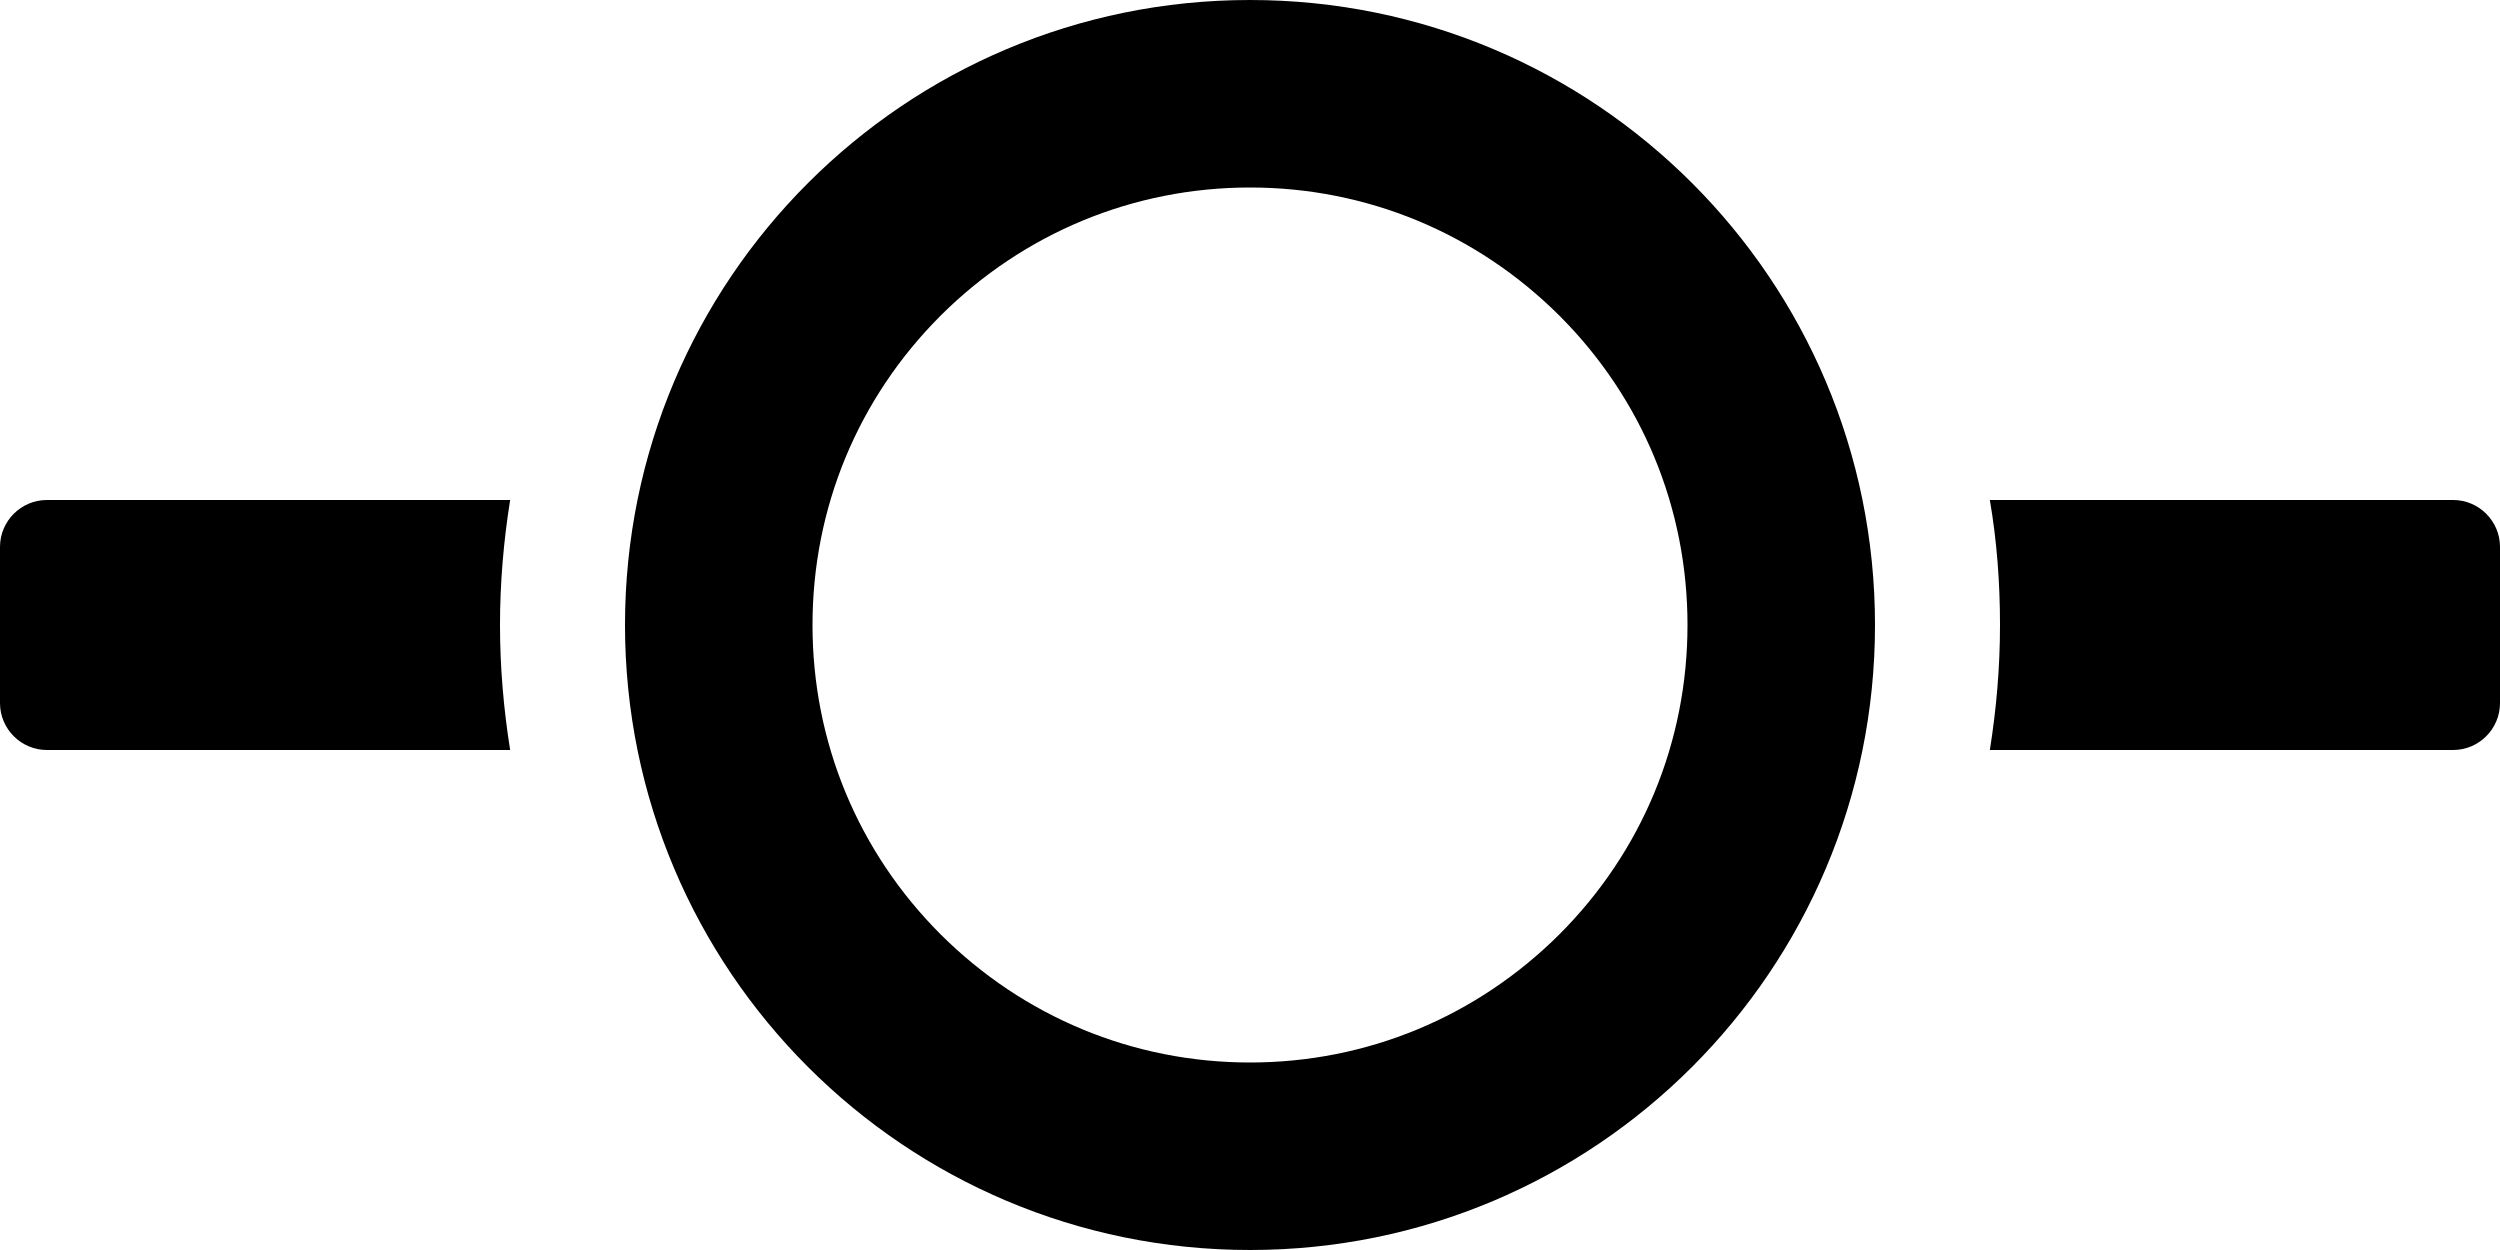
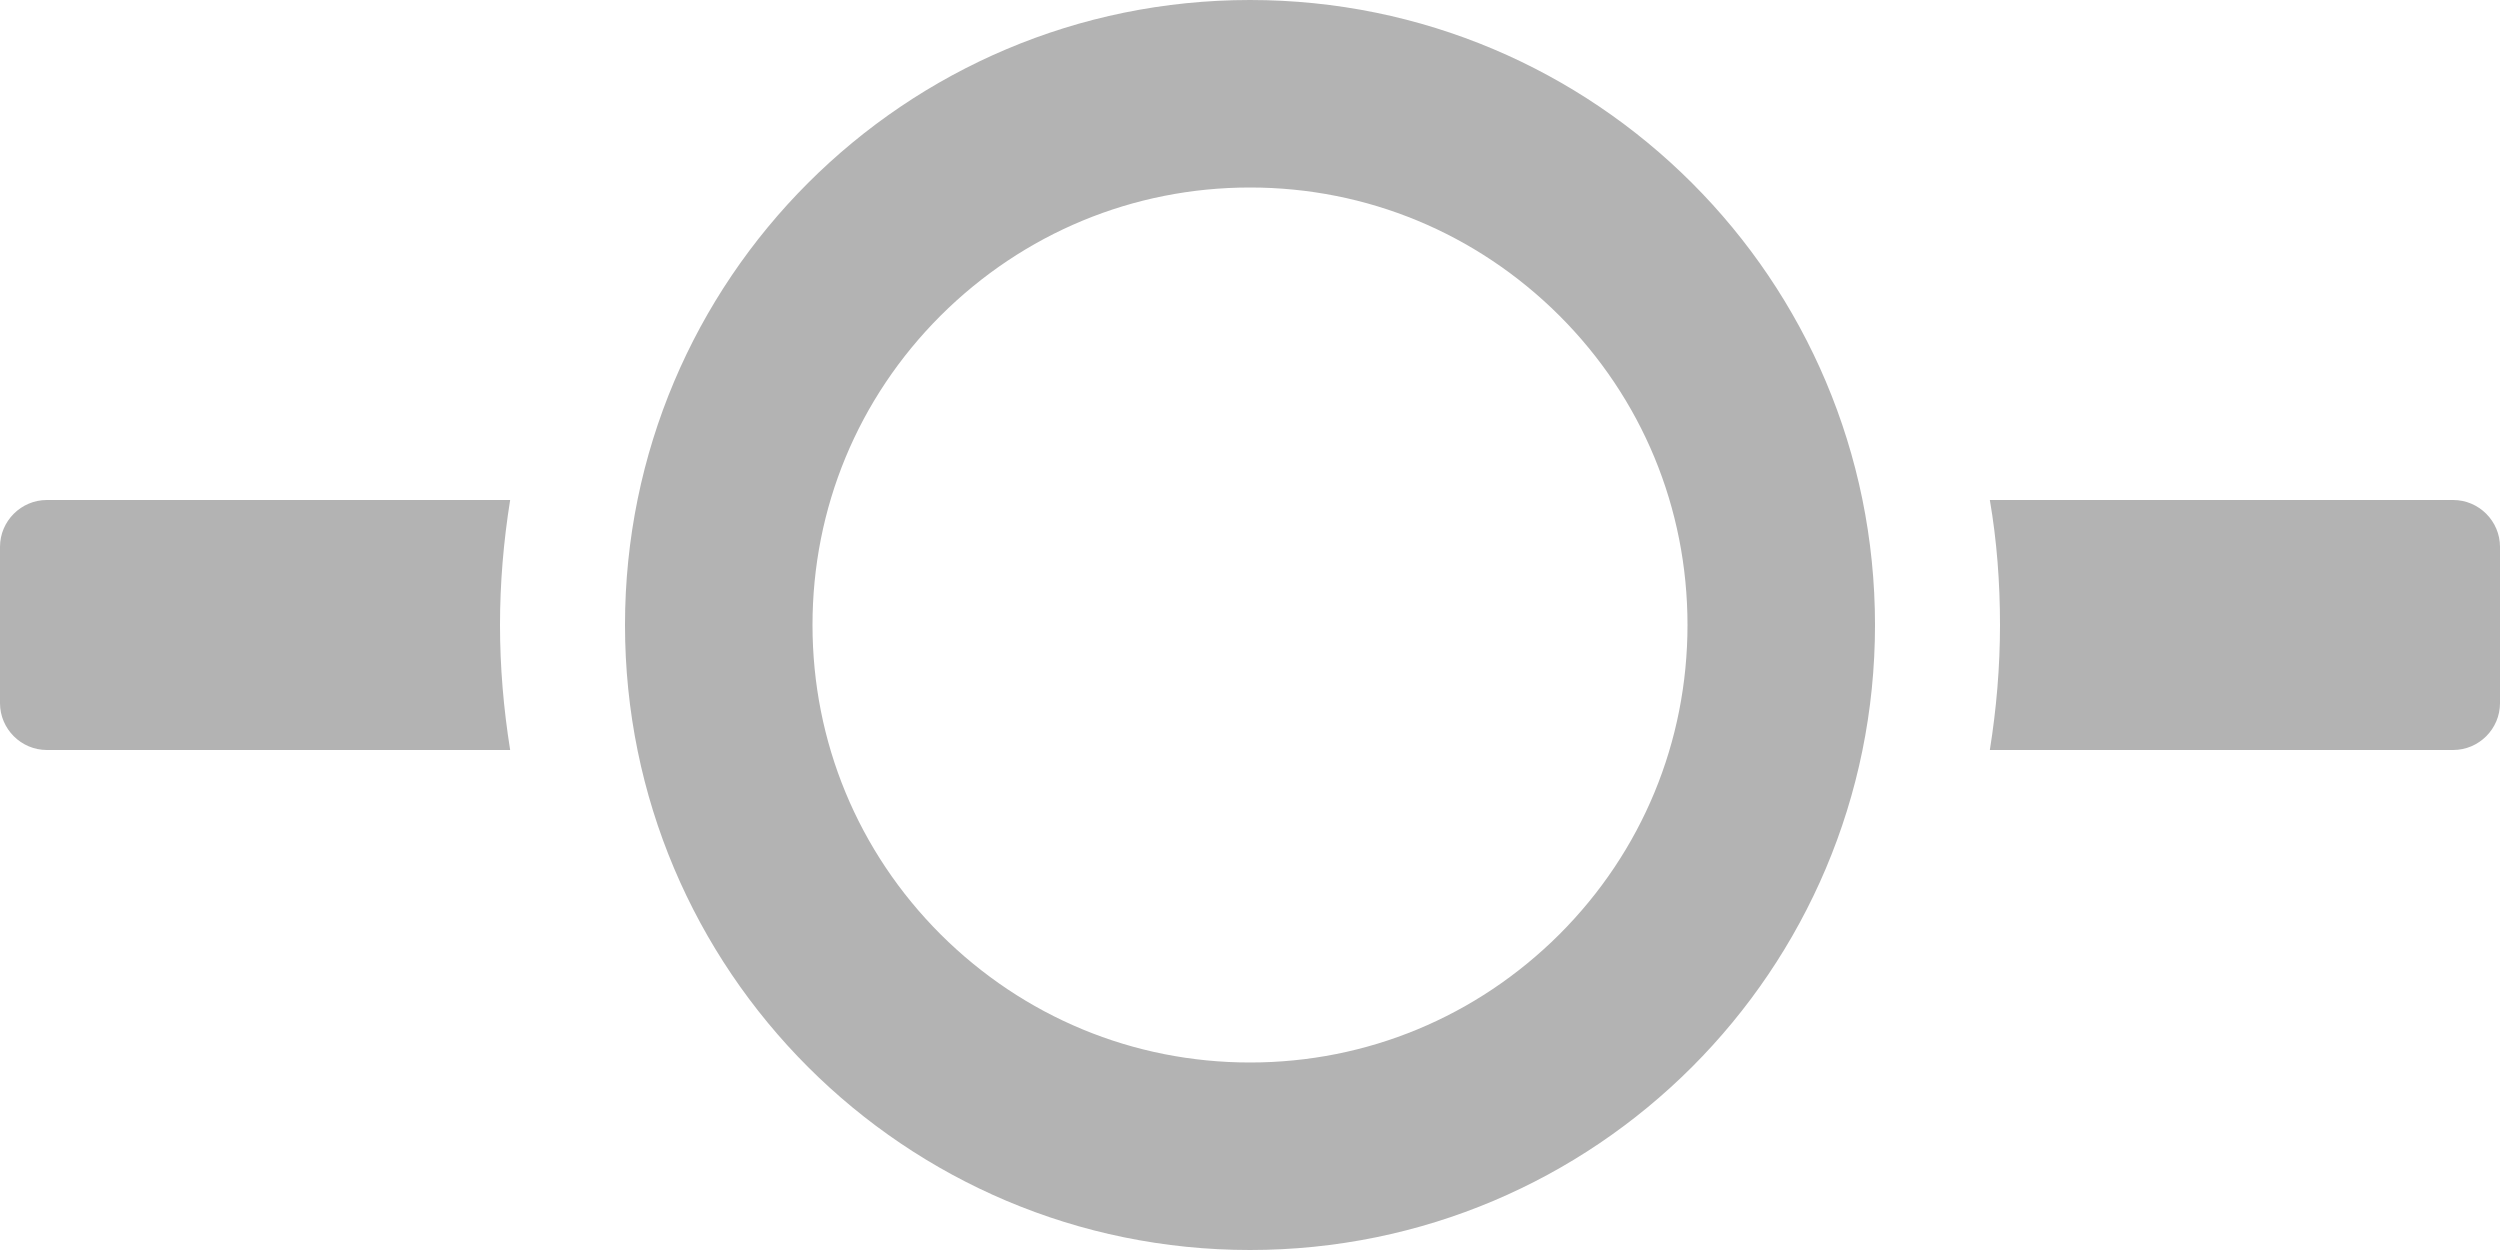
<svg xmlns="http://www.w3.org/2000/svg" width="16" height="8" viewBox="0 0 16 8" fill="none">
-   <path d="M3.2 4C3.2 4.27 3.223 4.537 3.265 4.8H0.3C0.135 4.8 0 4.665 0 4.5V3.5C0 3.335 0.135 3.2 0.3 3.2H3.265C3.223 3.462 3.2 3.73 3.2 4ZM15.7 3.2H12.735C12.78 3.462 12.8 3.73 12.8 4C12.8 4.27 12.777 4.537 12.735 4.8H15.7C15.865 4.8 16 4.665 16 4.5V3.5C16 3.335 15.865 3.2 15.7 3.2ZM8 1.2C7.253 1.2 6.55 1.492 6.02 2.02C5.49 2.55 5.2 3.252 5.2 4C5.2 4.747 5.49 5.45 6.02 5.98C6.55 6.508 7.253 6.8 8 6.8C8.748 6.8 9.45 6.508 9.98 5.98C10.51 5.45 10.8 4.747 10.8 4C10.8 3.252 10.51 2.55 9.98 2.02C9.45 1.492 8.748 1.2 8 1.2ZM8 0C10.21 0 12 1.79 12 4C12 6.21 10.21 8 8 8C5.79 8 4 6.21 4 4C4 1.79 5.79 0 8 0Z" fill="black" />
+   <path d="M3.2 4C3.2 4.27 3.223 4.537 3.265 4.8H0.3C0.135 4.8 0 4.665 0 4.5V3.5C0 3.335 0.135 3.2 0.3 3.2H3.265C3.223 3.462 3.2 3.73 3.2 4ZM15.7 3.2H12.735C12.78 3.462 12.8 3.73 12.8 4C12.8 4.27 12.777 4.537 12.735 4.8H15.7C15.865 4.8 16 4.665 16 4.5V3.5C16 3.335 15.865 3.2 15.7 3.2ZM8 1.2C7.253 1.2 6.55 1.492 6.02 2.02C5.49 2.55 5.2 3.252 5.2 4C5.2 4.747 5.49 5.45 6.02 5.98C6.55 6.508 7.253 6.8 8 6.8C8.748 6.8 9.45 6.508 9.98 5.98C10.51 5.45 10.8 4.747 10.8 4C10.8 3.252 10.51 2.55 9.98 2.02C9.45 1.492 8.748 1.2 8 1.2ZM8 0C10.21 0 12 1.79 12 4C12 6.21 10.21 8 8 8C5.79 8 4 6.21 4 4C4 1.79 5.79 0 8 0Z" fill="#B3B3B3" />
</svg>
